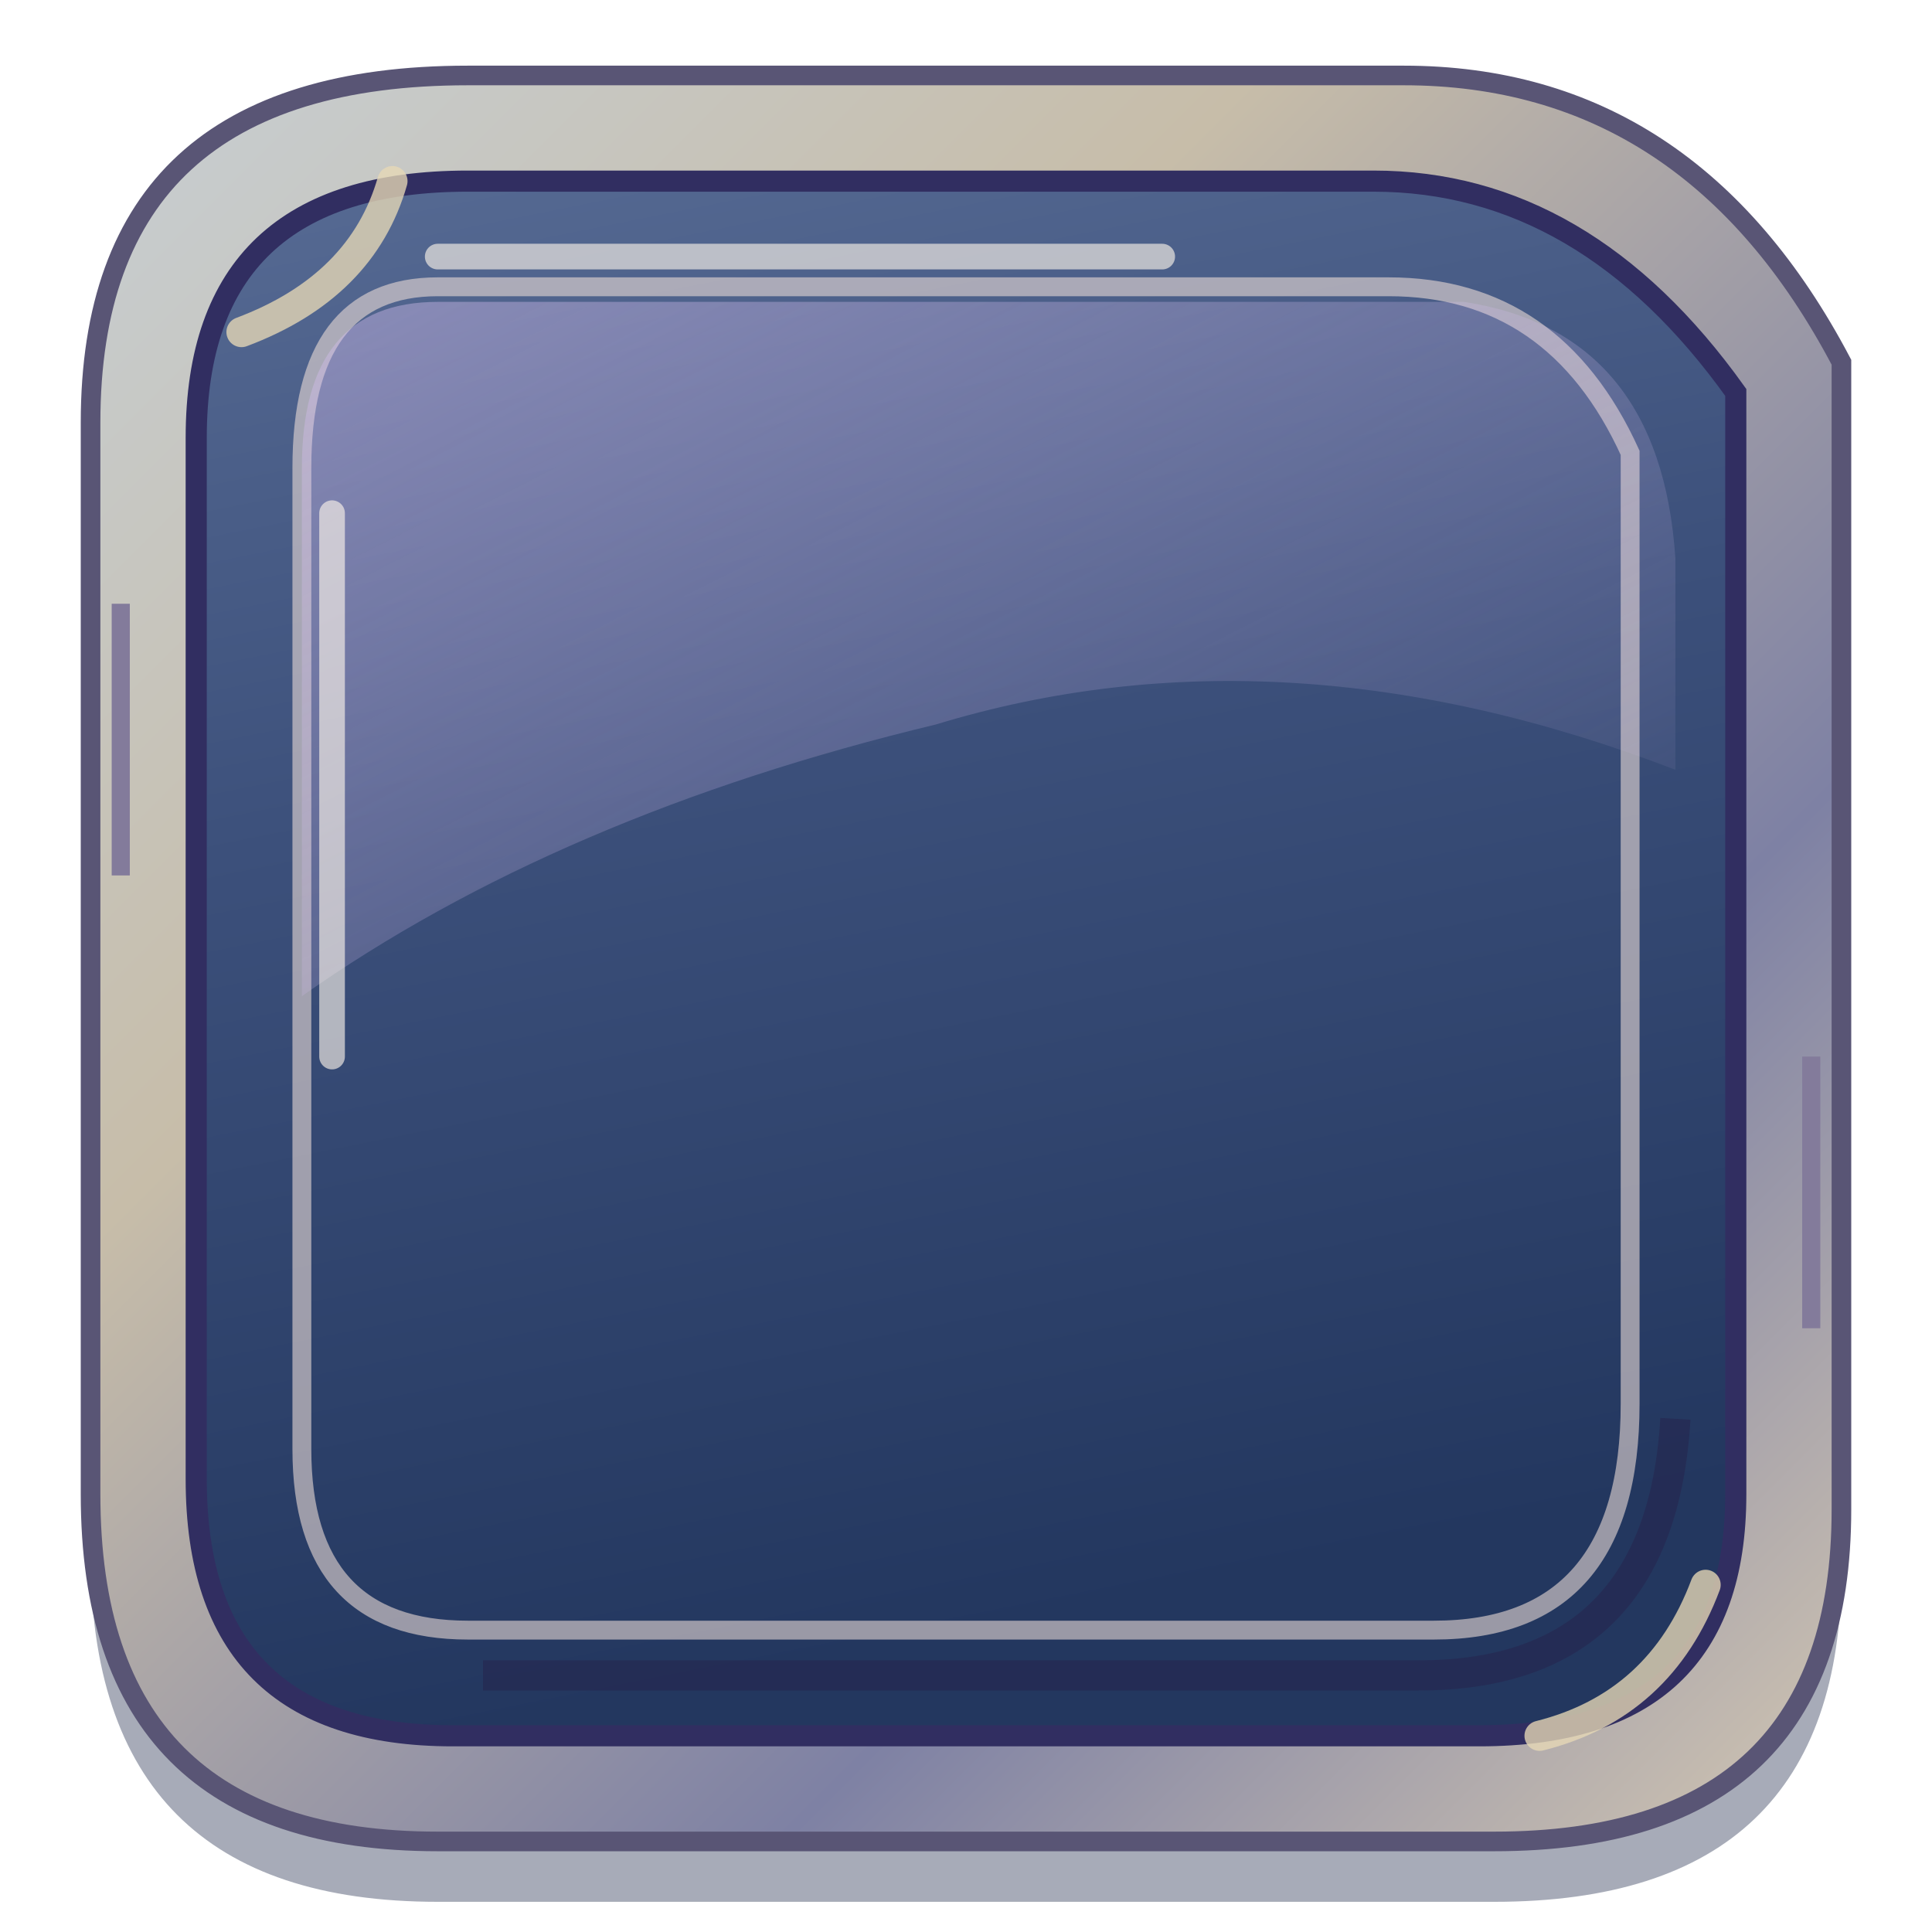
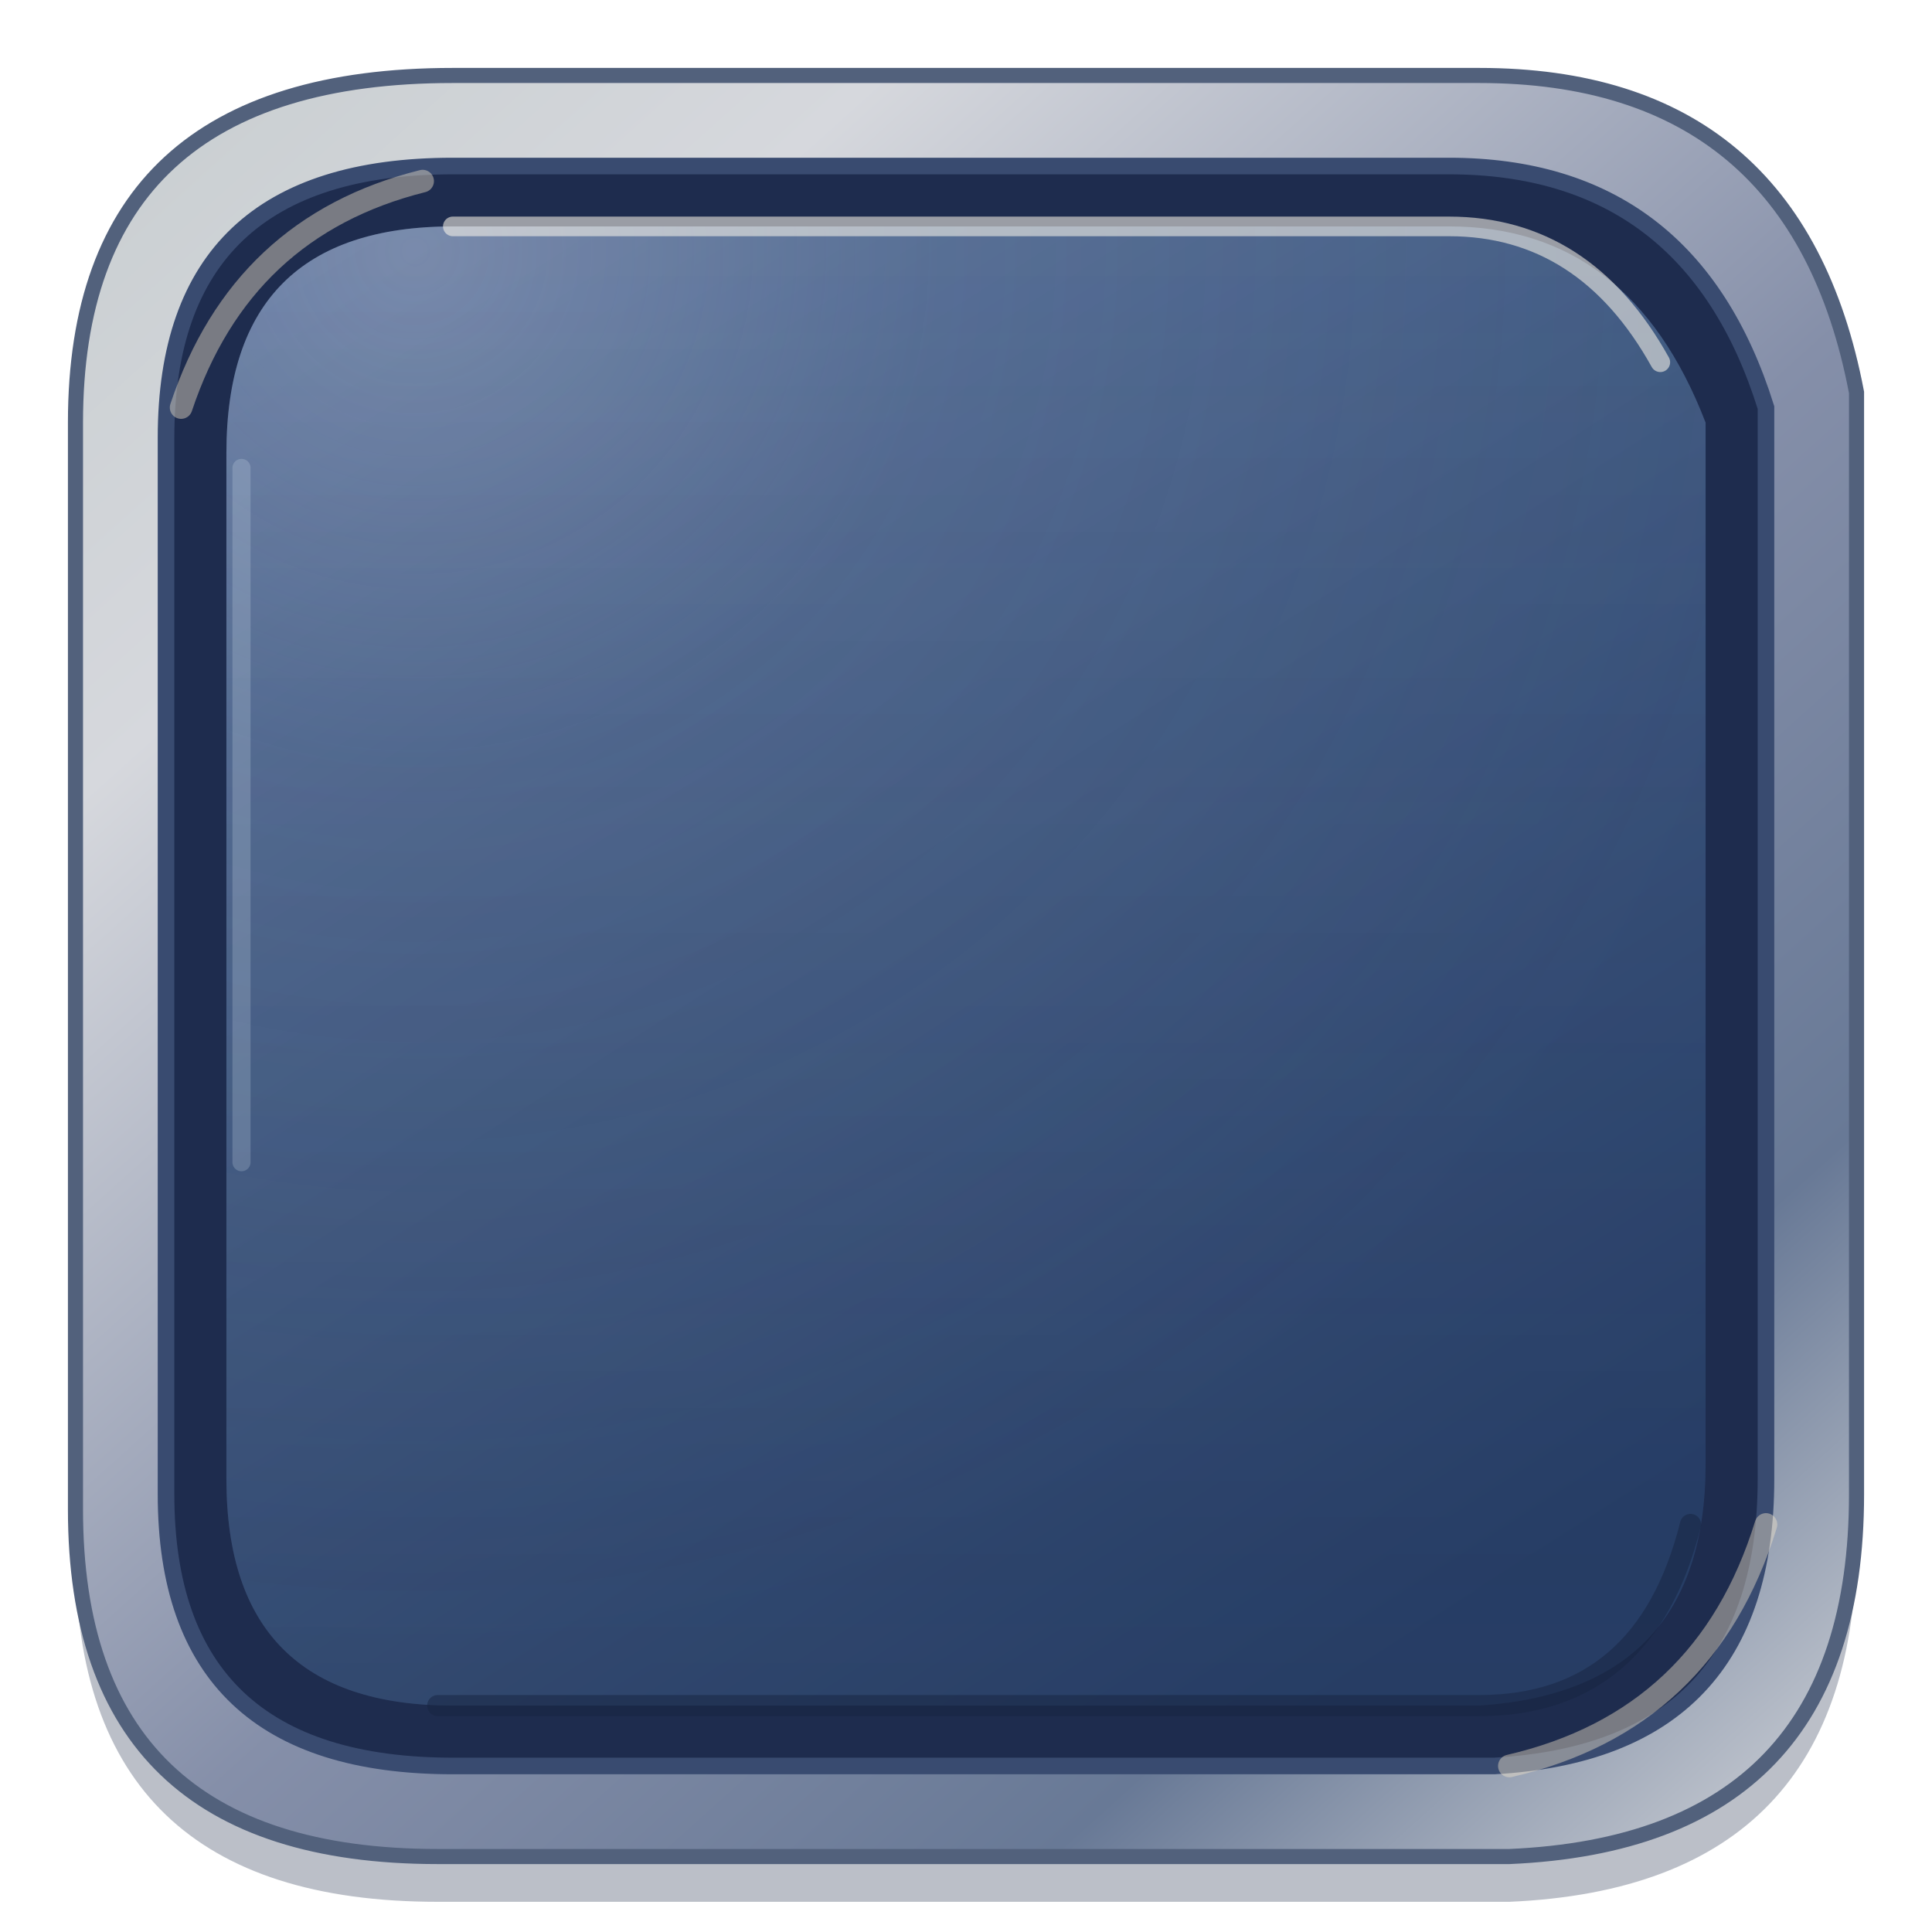
<svg xmlns="http://www.w3.org/2000/svg" width="128" height="128" viewBox="0 0 128 128">
  <defs>
-     <linearGradient id="bord" x1="0" y1="0" x2="1" y2="1">
-       <stop stop-color="#c7ced3" />
-       <stop offset=".33" stop-color="#c7bda9" />
-       <stop offset=".7" stop-color="#7e81a4" />
-       <stop offset="1" stop-color="#d3c7b2" />
+     <linearGradient id="bord" x1="0" y1="0" x2=".9" y2="1">
+       <stop stop-color="#c7cdcf" />
+       <stop offset=".23" stop-color="#d6d8dd" />
+       <stop offset=".57" stop-color="#858fa9" />
+       <stop offset=".82" stop-color="#687996" />
+       <stop offset="1" stop-color="#bfc4cd" />
    </linearGradient>
-     <linearGradient id="email" x1="0" y1="0" x2=".2" y2="1">
-       <stop stop-color="#566a93" />
-       <stop offset=".42" stop-color="#3c507b" />
-       <stop offset="1" stop-color="#23375f" />
+     <linearGradient id="email" x1=".1" y1="0" x2=".74" y2="1">
+       <stop stop-color="#576f98" />
+       <stop offset=".48" stop-color="#405981" />
+       <stop offset="1" stop-color="#29416b" />
    </linearGradient>
-     <linearGradient id="lueur" x1="0" y1="0" x2="1" y2="1">
-       <stop stop-color="#d1bceb" stop-opacity=".45" />
-       <stop offset="1" stop-color="#d1bceb" stop-opacity="0" />
+     <radialGradient id="lueur" cx=".13" cy=".02" r=".95">
+       <stop stop-color="#fffafd" stop-opacity=".21" />
+       <stop offset=".37" stop-color="#dce5f4" stop-opacity=".07" />
+       <stop offset="1" stop-color="#aec9e8" stop-opacity="0" />
+     </radialGradient>
+     <linearGradient id="ombre" x1="0" y1="0" x2="0" y2="1">
+       <stop stop-color="#1b2a4a" stop-opacity="0" />
+       <stop offset="1" stop-color="#172540" stop-opacity=".16" />
    </linearGradient>
  </defs>
-   <path d="M31 5H93Q112 5 122 24V100Q122 122 99 122H29Q6 122 6 99V28Q6 5 31 5Z" fill="#172344" opacity=".38" transform="translate(0 4)" />
-   <path d="M31 5H93Q112 5 122 24V100Q122 122 99 122H29Q6 122 6 99V28Q6 5 31 5Z" fill="url(#bord)" stroke="#595575" stroke-width="1.3" />
-   <path d="M31 12H91Q105 12 115 26V99Q115 115 98 115H30Q13 115 13 98V29Q13 12 31 12Z" fill="url(#email)" stroke="#312e61" stroke-width="1.4" />
-   <path d="M29 19H92Q103 19 108 30V93Q108 108 95 108H31Q20 108 20 96V31Q20 19 29 19Z" fill="none" stroke="#eadad6" stroke-opacity=".6" stroke-width="1.25" />
-   <path d="M29 20H97Q110 22 111 37V51Q85 41 62 48Q37 54 20 66V31Q20 20 29 20Z" fill="url(#lueur)" />
-   <path d="M29 17h48M22 34v36" stroke="#fff6eb" stroke-opacity=".62" stroke-width="1.7" stroke-linecap="round" />
-   <path d="M32 111H94Q110 111 111 94" fill="none" stroke="#252851" stroke-opacity=".68" stroke-width="2" />
-   <path d="M26 12q-2 7-10 10M102 115q8-2 11-10" fill="none" stroke="#e7d8b6" stroke-opacity=".78" stroke-width="2" stroke-linecap="round" />
-   <path d="M8 40v18M120 70v18" fill="none" stroke="#837b9b" stroke-width="1.2" />
+   <path d="M30 5H98Q119 5 123 26V99Q123 122 100 123H29Q5 123 5 100V28Q5 5 30 5Z" fill="#142442" opacity=".29" transform="translate(0 3)" />
+   <path d="M30 5H98Q119 5 123 26V99Q123 122 100 123H29Q5 123 5 100V28Q5 5 30 5Z" fill="url(#bord)" stroke="#52617c" stroke-width="1" />
+   <path d="M30 11H96Q112 11 117 27V98Q117 116 99 117H30Q11 117 11 99V29Q11 11 30 11Z" fill="#1e2c4e" stroke="#394b70" stroke-width="1.1" />
+   <path d="M30 15H96Q108 15 113 28V97Q113 112 98 113H30Q15 113 15 98V30Q15 15 30 15Z" fill="url(#email)" />
+   <path d="M30 15H96Q108 15 113 28V97Q113 112 98 113H30Q15 113 15 98V30Q15 15 30 15Z" fill="url(#lueur)" />
+   <path d="M30 15H96Q108 15 113 28V97Q113 112 98 113H30Q15 113 15 98V30Q15 15 30 15Z" fill="url(#ombre)" />
+   <path d="M30 15H96Q105 15 110 24" fill="none" stroke="#fff9ed" stroke-opacity=".55" stroke-width="1.3" stroke-linecap="round" />
+   <path d="M16 31V77" fill="none" stroke="#dce9f2" stroke-opacity=".21" stroke-width="1.2" stroke-linecap="round" />
+   <path d="M29 113H98Q109 113 112 101" fill="none" stroke="#172543" stroke-opacity=".52" stroke-width="1.4" stroke-linecap="round" />
+   <path d="M12 27Q16 15 28 12M100 117Q113 114 117 101" fill="none" stroke="#f3e4ca" stroke-opacity=".43" stroke-width="1.5" stroke-linecap="round" />
</svg>
